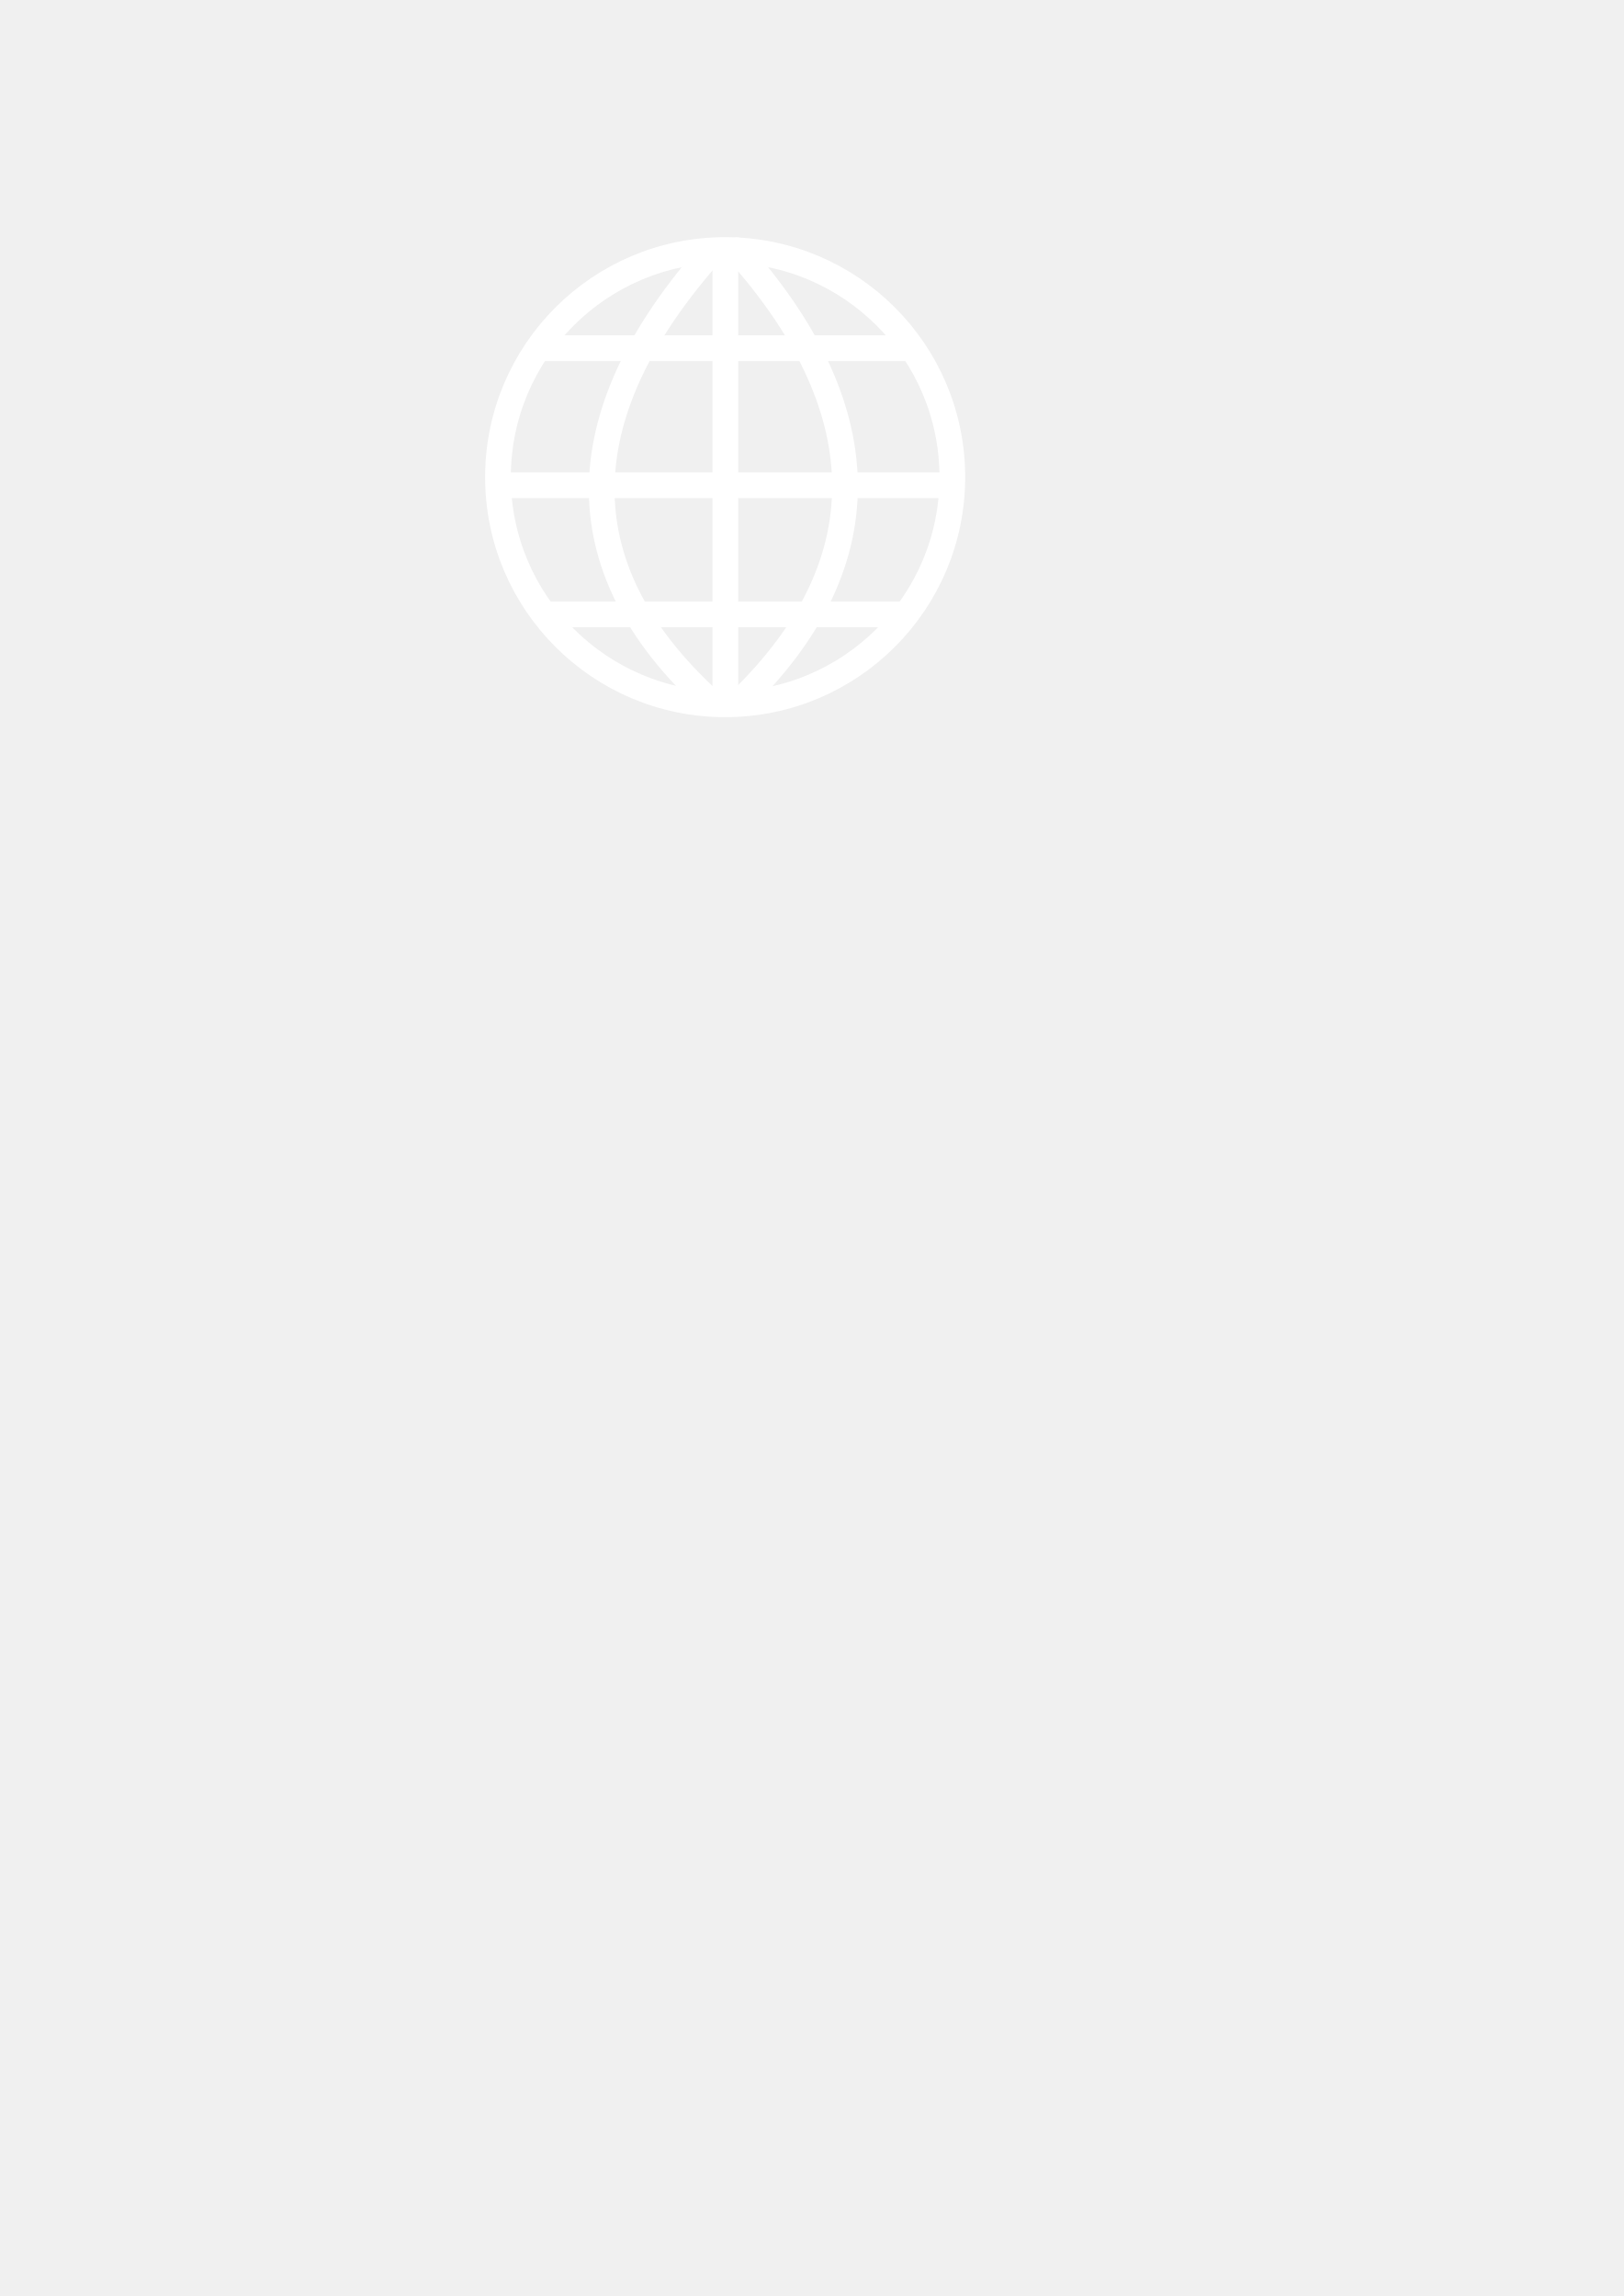
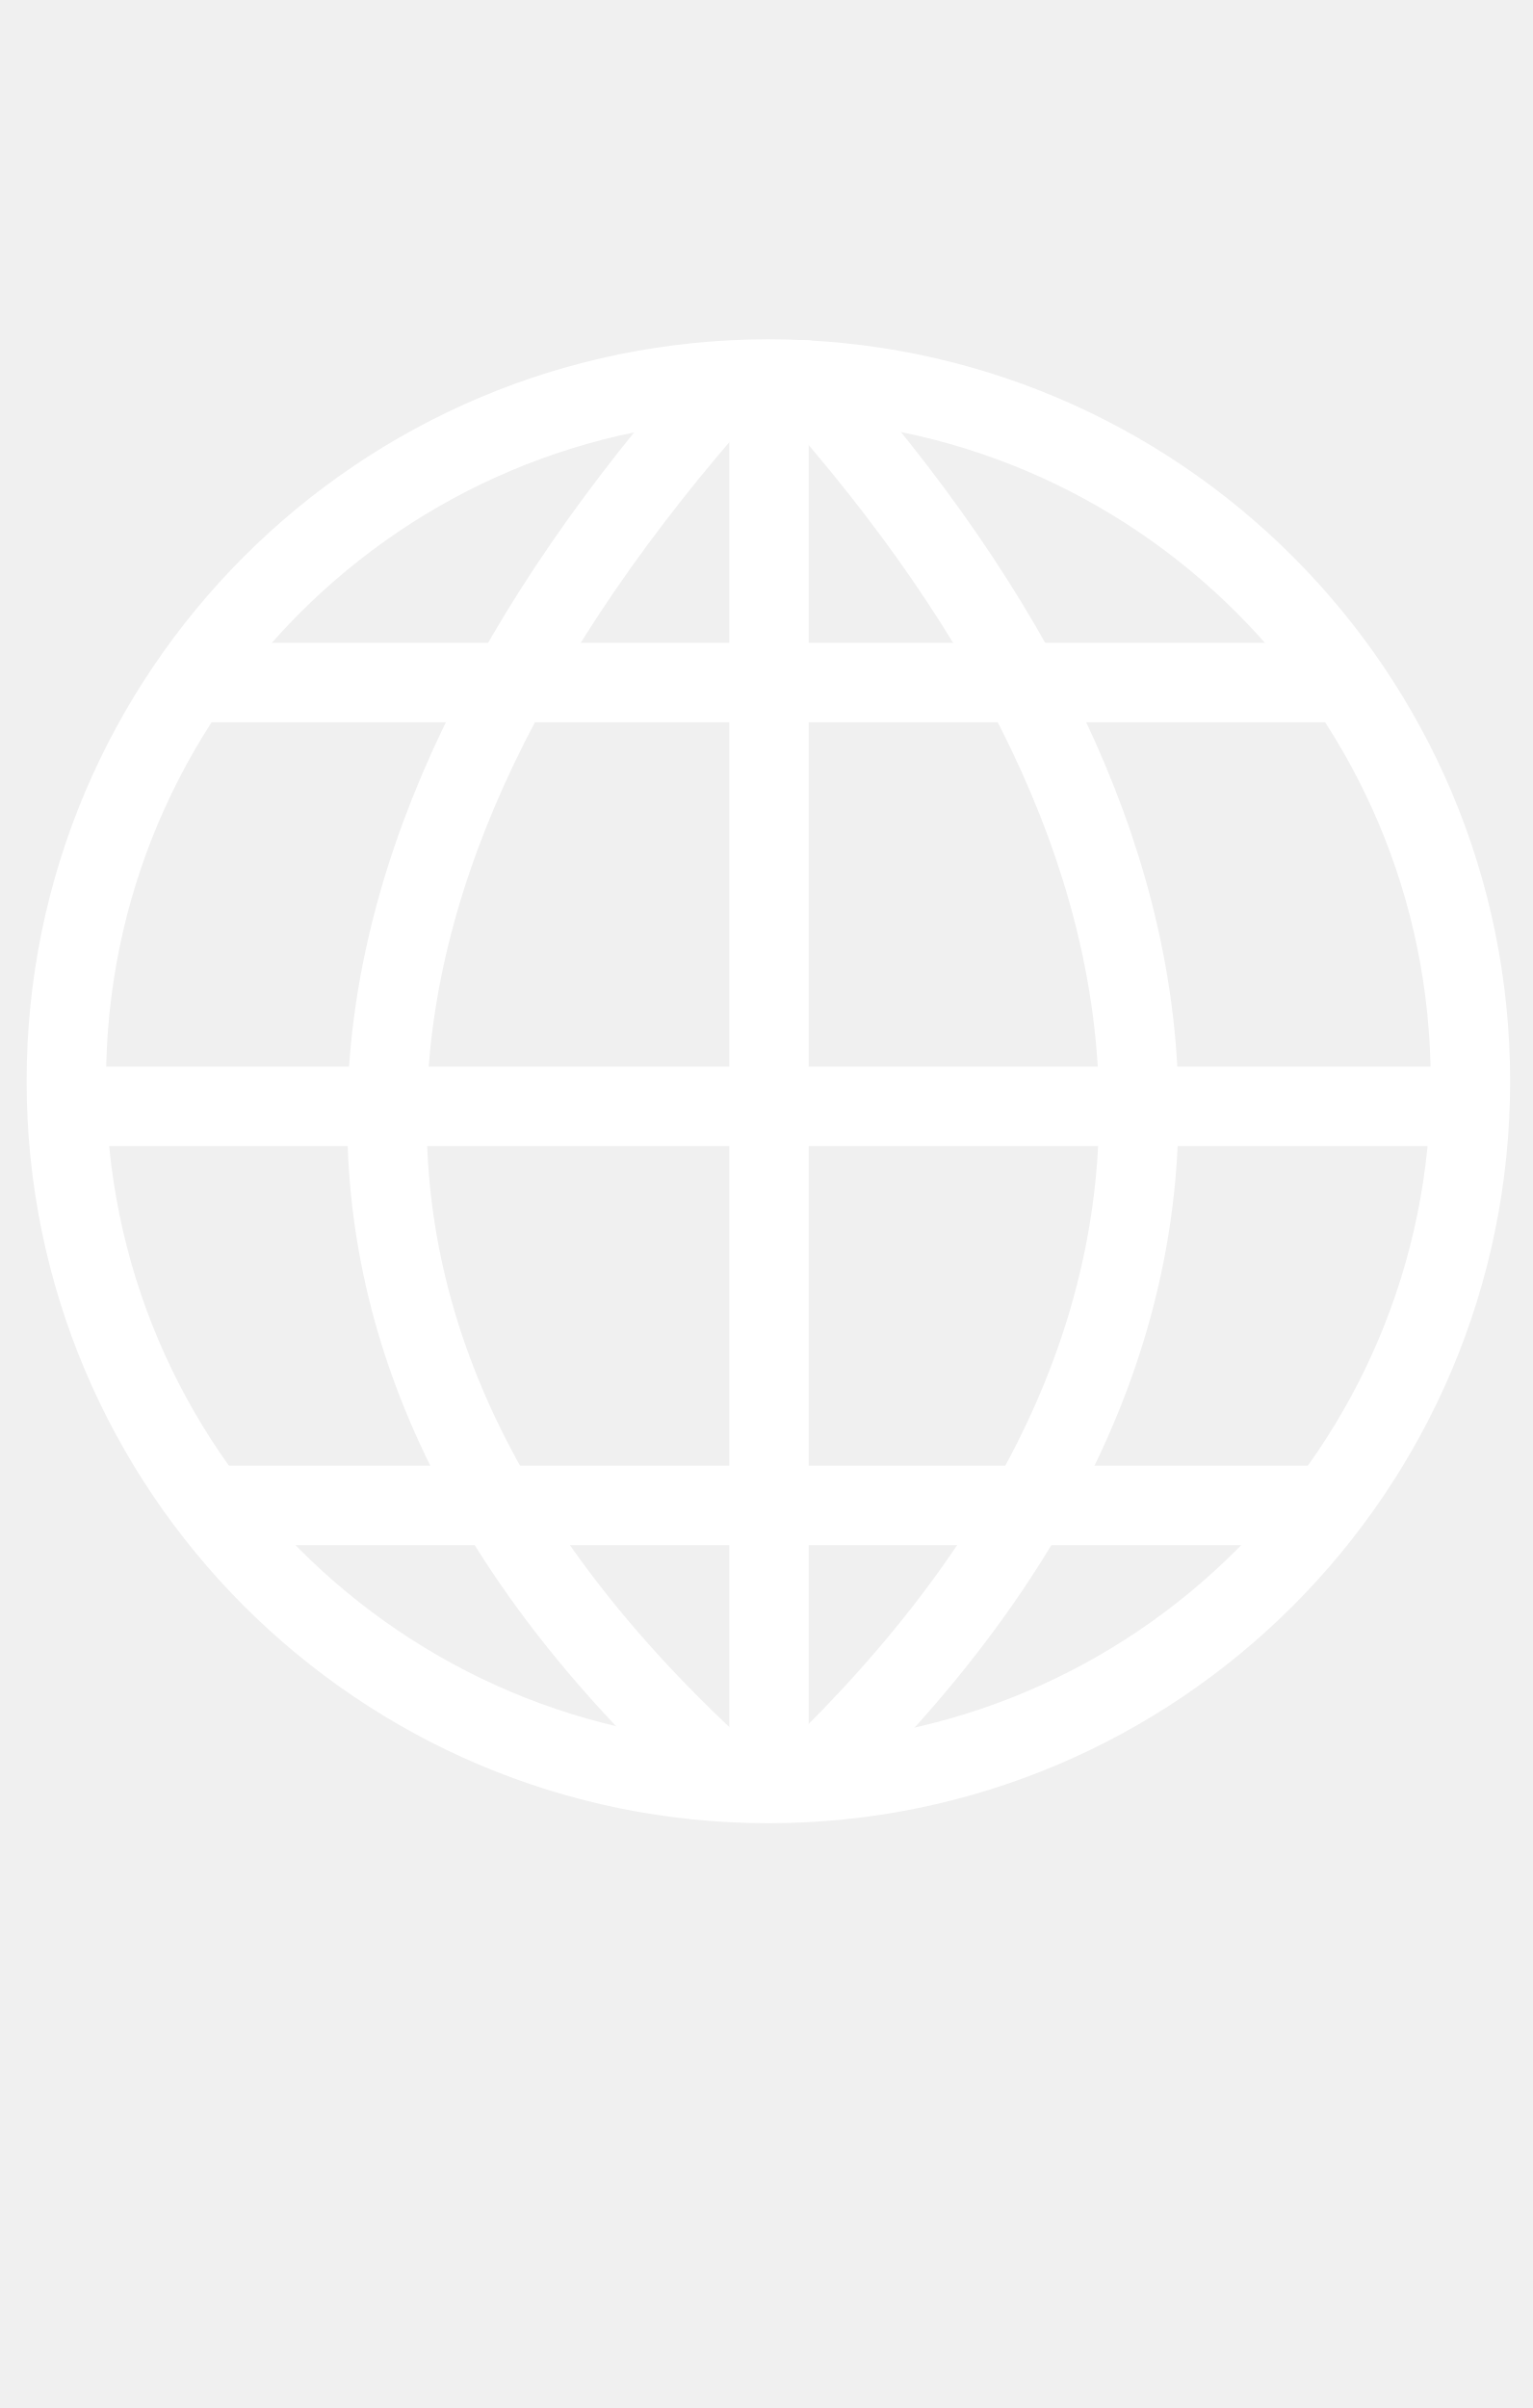
- <svg xmlns="http://www.w3.org/2000/svg" width="210mm" height="297mm" viewBox="0 0 744.094 1052.362" id="svg2" version="1.1">
-   <defs id="defs4" />
-   <g id="layer1">
-     <circle r="104.111" cy="218.707" cx="332.315" id="path3336" style="opacity:1;fill:none;fill-opacity:1;stroke:#ffffff;stroke-width:11.779;stroke-linecap:round;stroke-linejoin:round;stroke-miterlimit:4;stroke-dasharray:none;stroke-dashoffset:0;stroke-opacity:1" />
-     <path id="path4157" d="m 228.518,222.426 206.548,0" style="fill:none;fill-rule:evenodd;stroke:#ffffff;stroke-width:11.779;stroke-linecap:round;stroke-linejoin:round;stroke-miterlimit:4;stroke-dasharray:none;stroke-opacity:1" />
-     <path id="path4157-3" d="m 248.278,159.595 168.863,0" style="fill:none;fill-rule:evenodd;stroke:#ffffff;stroke-width:11.779;stroke-linecap:round;stroke-linejoin:round;stroke-miterlimit:4;stroke-dasharray:none;stroke-opacity:1" />
-     <path id="path4157-6" d="m 250.631,281.589 163.092,0" style="fill:none;fill-rule:evenodd;stroke:#ffffff;stroke-width:11.779;stroke-linecap:round;stroke-linejoin:round;stroke-miterlimit:4;stroke-dasharray:none;stroke-opacity:1" />
-     <path id="path4157-6-7" d="m 332.403,116.961 0,203.582" style="fill:none;fill-rule:evenodd;stroke:#ffffff;stroke-width:11.779;stroke-linecap:round;stroke-linejoin:round;stroke-miterlimit:4;stroke-dasharray:none;stroke-opacity:1" />
-     <path id="path4157-6-7-5" d="m 326.032,115.55 c -63.703,71.711 -70.251,142.799 -0.131,206.342" style="fill:none;fill-rule:evenodd;stroke:#ffffff;stroke-width:11.779;stroke-linecap:round;stroke-linejoin:round;stroke-miterlimit:4;stroke-dasharray:none;stroke-opacity:1" />
-     <path id="path4157-6-7-5-3" d="m 337.666,114.717 c 62.486,69.744 69.344,141.583 0.804,207.363" style="fill:none;fill-rule:evenodd;stroke:#ffffff;stroke-width:11.779;stroke-linecap:round;stroke-linejoin:round;stroke-miterlimit:4;stroke-dasharray:none;stroke-opacity:1" />
-     <rect style="opacity:1;fill:none;fill-opacity:1;stroke:#000000;stroke-width:0.951;stroke-linecap:round;stroke-linejoin:round;stroke-miterlimit:4;stroke-dasharray:none;stroke-dashoffset:0;stroke-opacity:0" id="rect3342" width="222.283" height="349.049" x="220.189" y="51.7" rx="0.667" ry="0.453" />
+ <svg xmlns="http://www.w3.org/2000/svg" version="1.1" id="svg2" width="191" height="300" viewBox="0 0 191 300">
+   <defs id="defs6" />
+   <g transform="matrix(0.840326,0,0,0.840326,-183.4996,-49.07543)" id="g44">
+     <circle style="opacity:1;fill:none;fill-opacity:1;stroke:#ffffff;stroke-width:11.779;stroke-linecap:round;stroke-linejoin:round;stroke-miterlimit:4;stroke-dasharray:none;stroke-dashoffset:0;stroke-opacity:1" id="path3336" cx="332.315" cy="218.707" r="104.111" />
+     <path style="fill:none;fill-rule:evenodd;stroke:#ffffff;stroke-width:11.779;stroke-linecap:round;stroke-linejoin:round;stroke-miterlimit:4;stroke-dasharray:none;stroke-opacity:1" d="M 228.518,222.426 H 435.066" id="path4157" />
+     <path style="fill:none;fill-rule:evenodd;stroke:#ffffff;stroke-width:11.779;stroke-linecap:round;stroke-linejoin:round;stroke-miterlimit:4;stroke-dasharray:none;stroke-opacity:1" d="M 248.278,159.595 H 417.141" id="path4157-3" />
+     <path style="fill:none;fill-rule:evenodd;stroke:#ffffff;stroke-width:11.779;stroke-linecap:round;stroke-linejoin:round;stroke-miterlimit:4;stroke-dasharray:none;stroke-opacity:1" d="M 250.631,281.589 H 413.723" id="path4157-6" />
+     <path style="fill:none;fill-rule:evenodd;stroke:#ffffff;stroke-width:11.779;stroke-linecap:round;stroke-linejoin:round;stroke-miterlimit:4;stroke-dasharray:none;stroke-opacity:1" d="M 332.403,116.961 V 320.542" id="path4157-6-7" />
+     <path style="fill:none;fill-rule:evenodd;stroke:#ffffff;stroke-width:11.779;stroke-linecap:round;stroke-linejoin:round;stroke-miterlimit:4;stroke-dasharray:none;stroke-opacity:1" d="m 326.032,115.55 c -63.703,71.711 -70.251,142.799 -0.131,206.342" id="path4157-6-7-5" />
+     <path style="fill:none;fill-rule:evenodd;stroke:#ffffff;stroke-width:11.779;stroke-linecap:round;stroke-linejoin:round;stroke-miterlimit:4;stroke-dasharray:none;stroke-opacity:1" d="m 337.666,114.717 c 62.486,69.744 69.344,141.583 0.804,207.363" id="path4157-6-7-5-3" />
  </g>
</svg>
